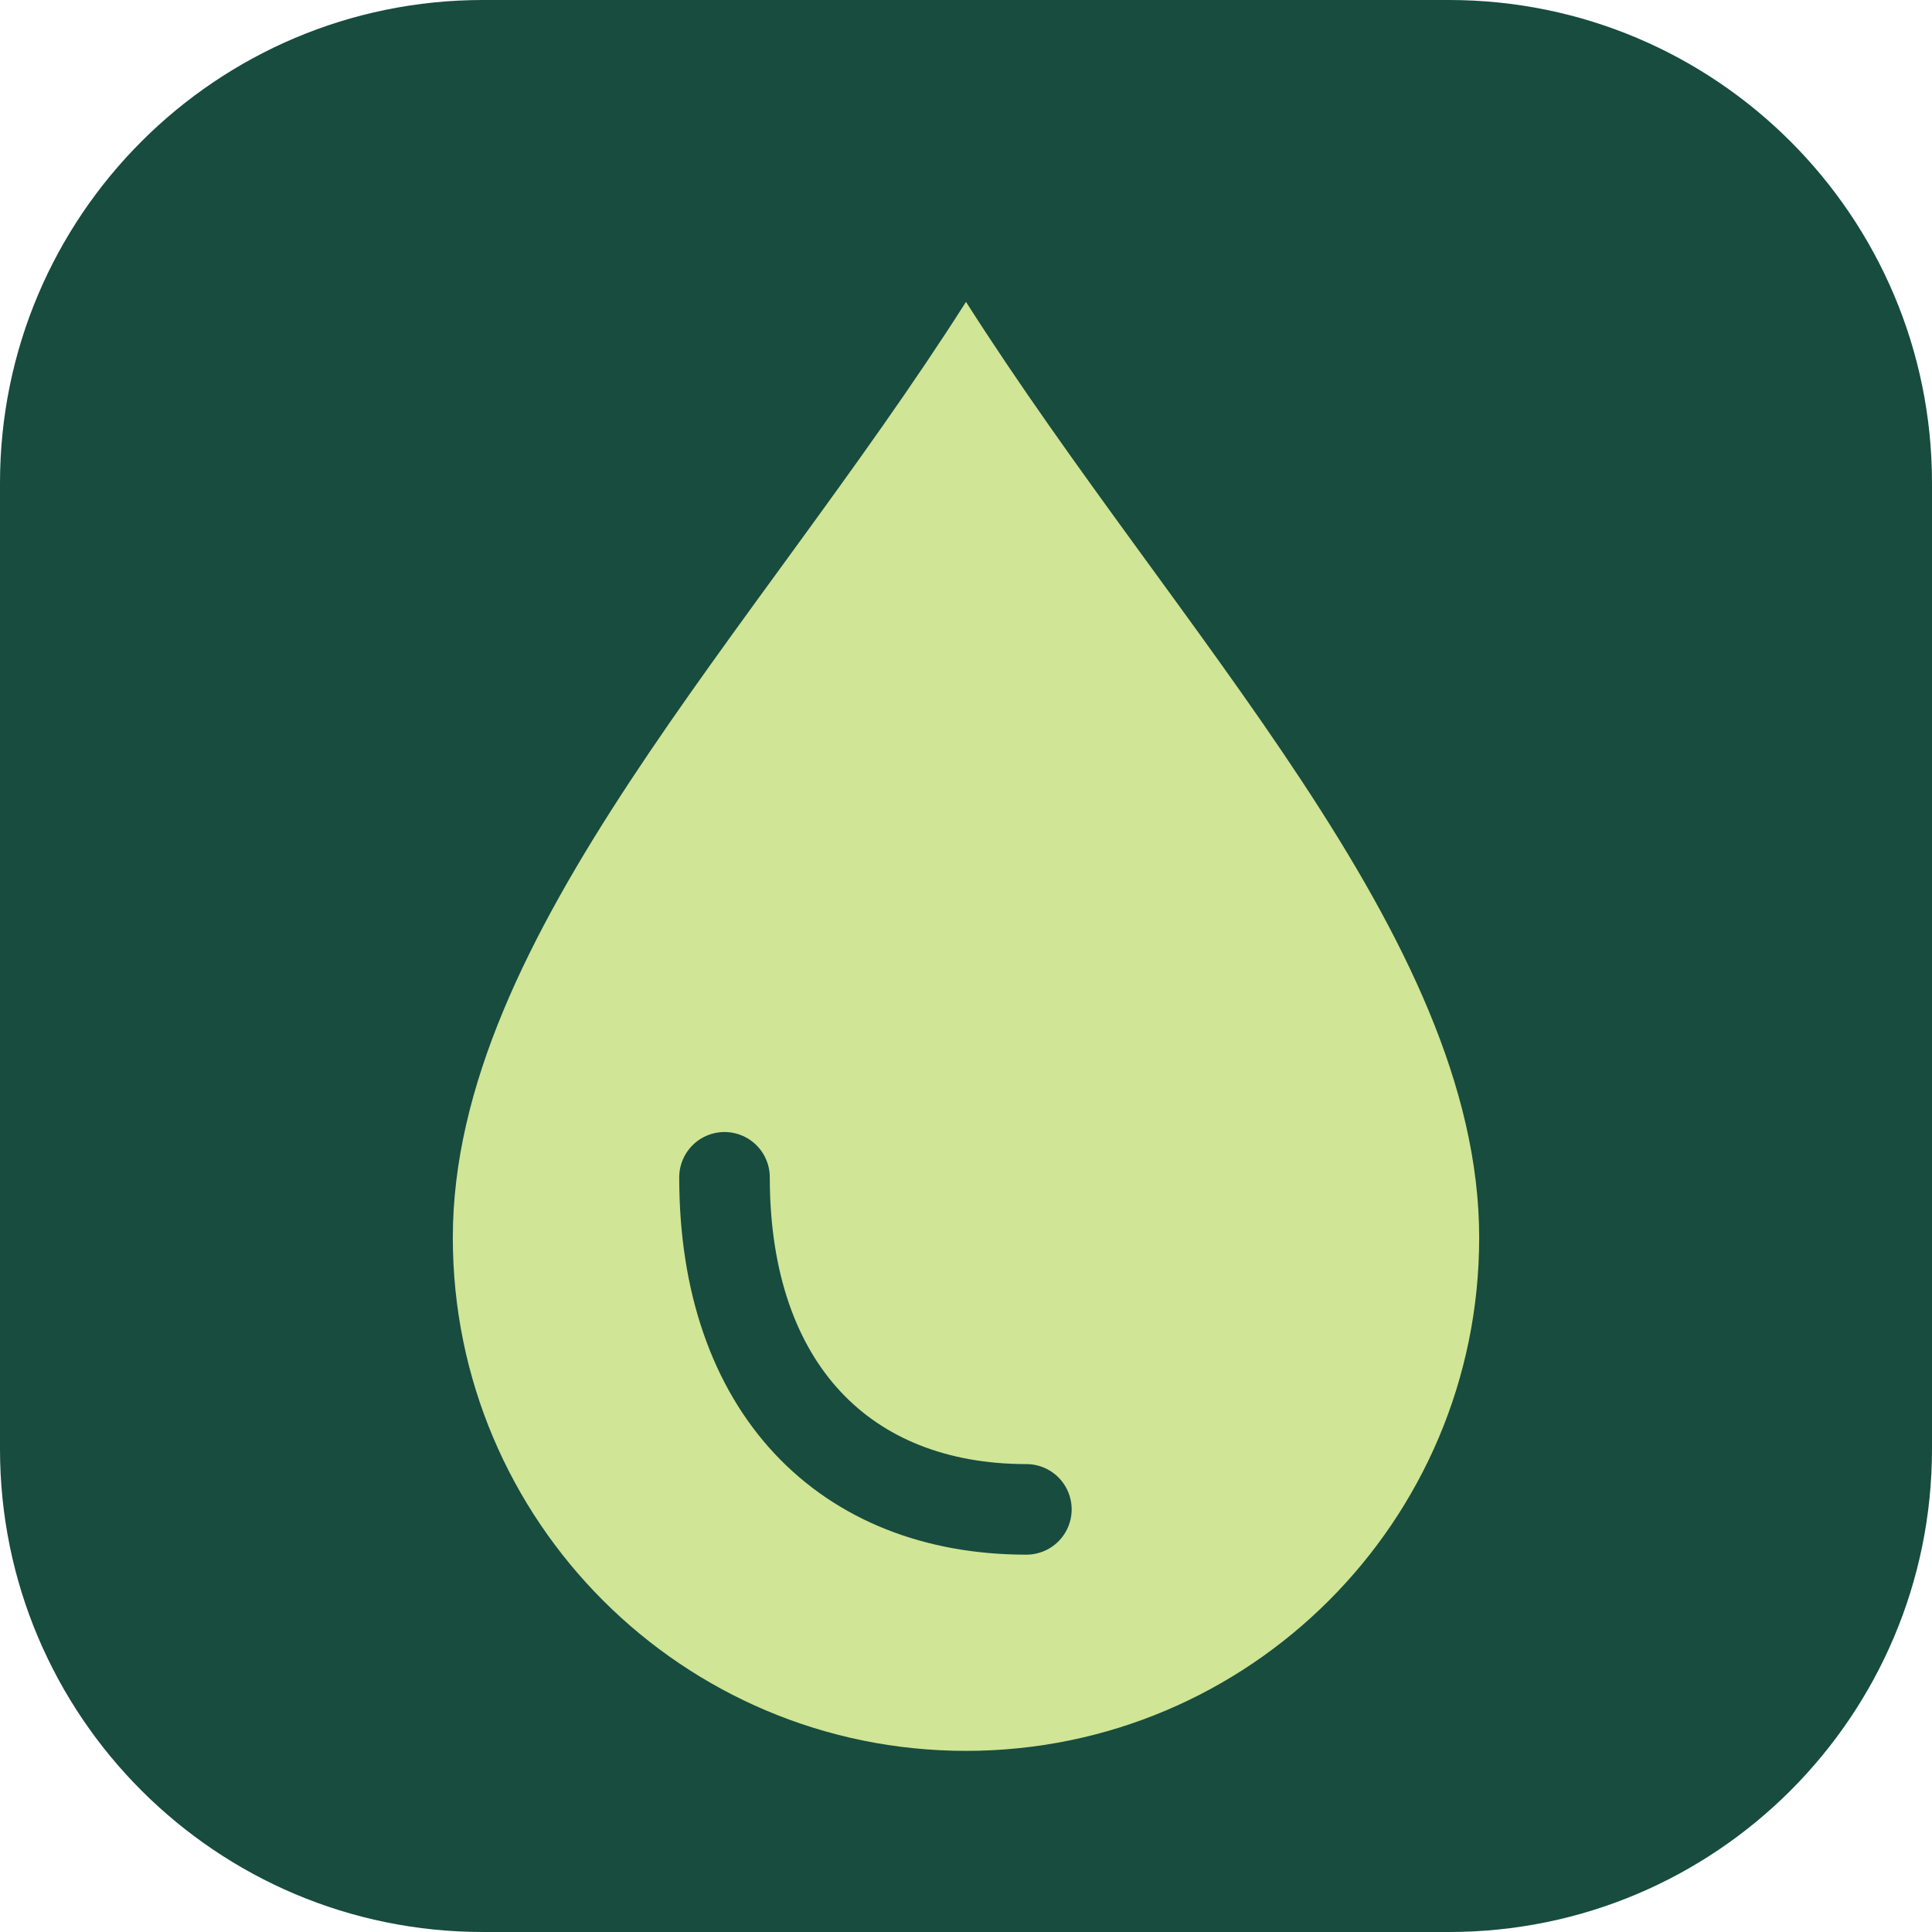
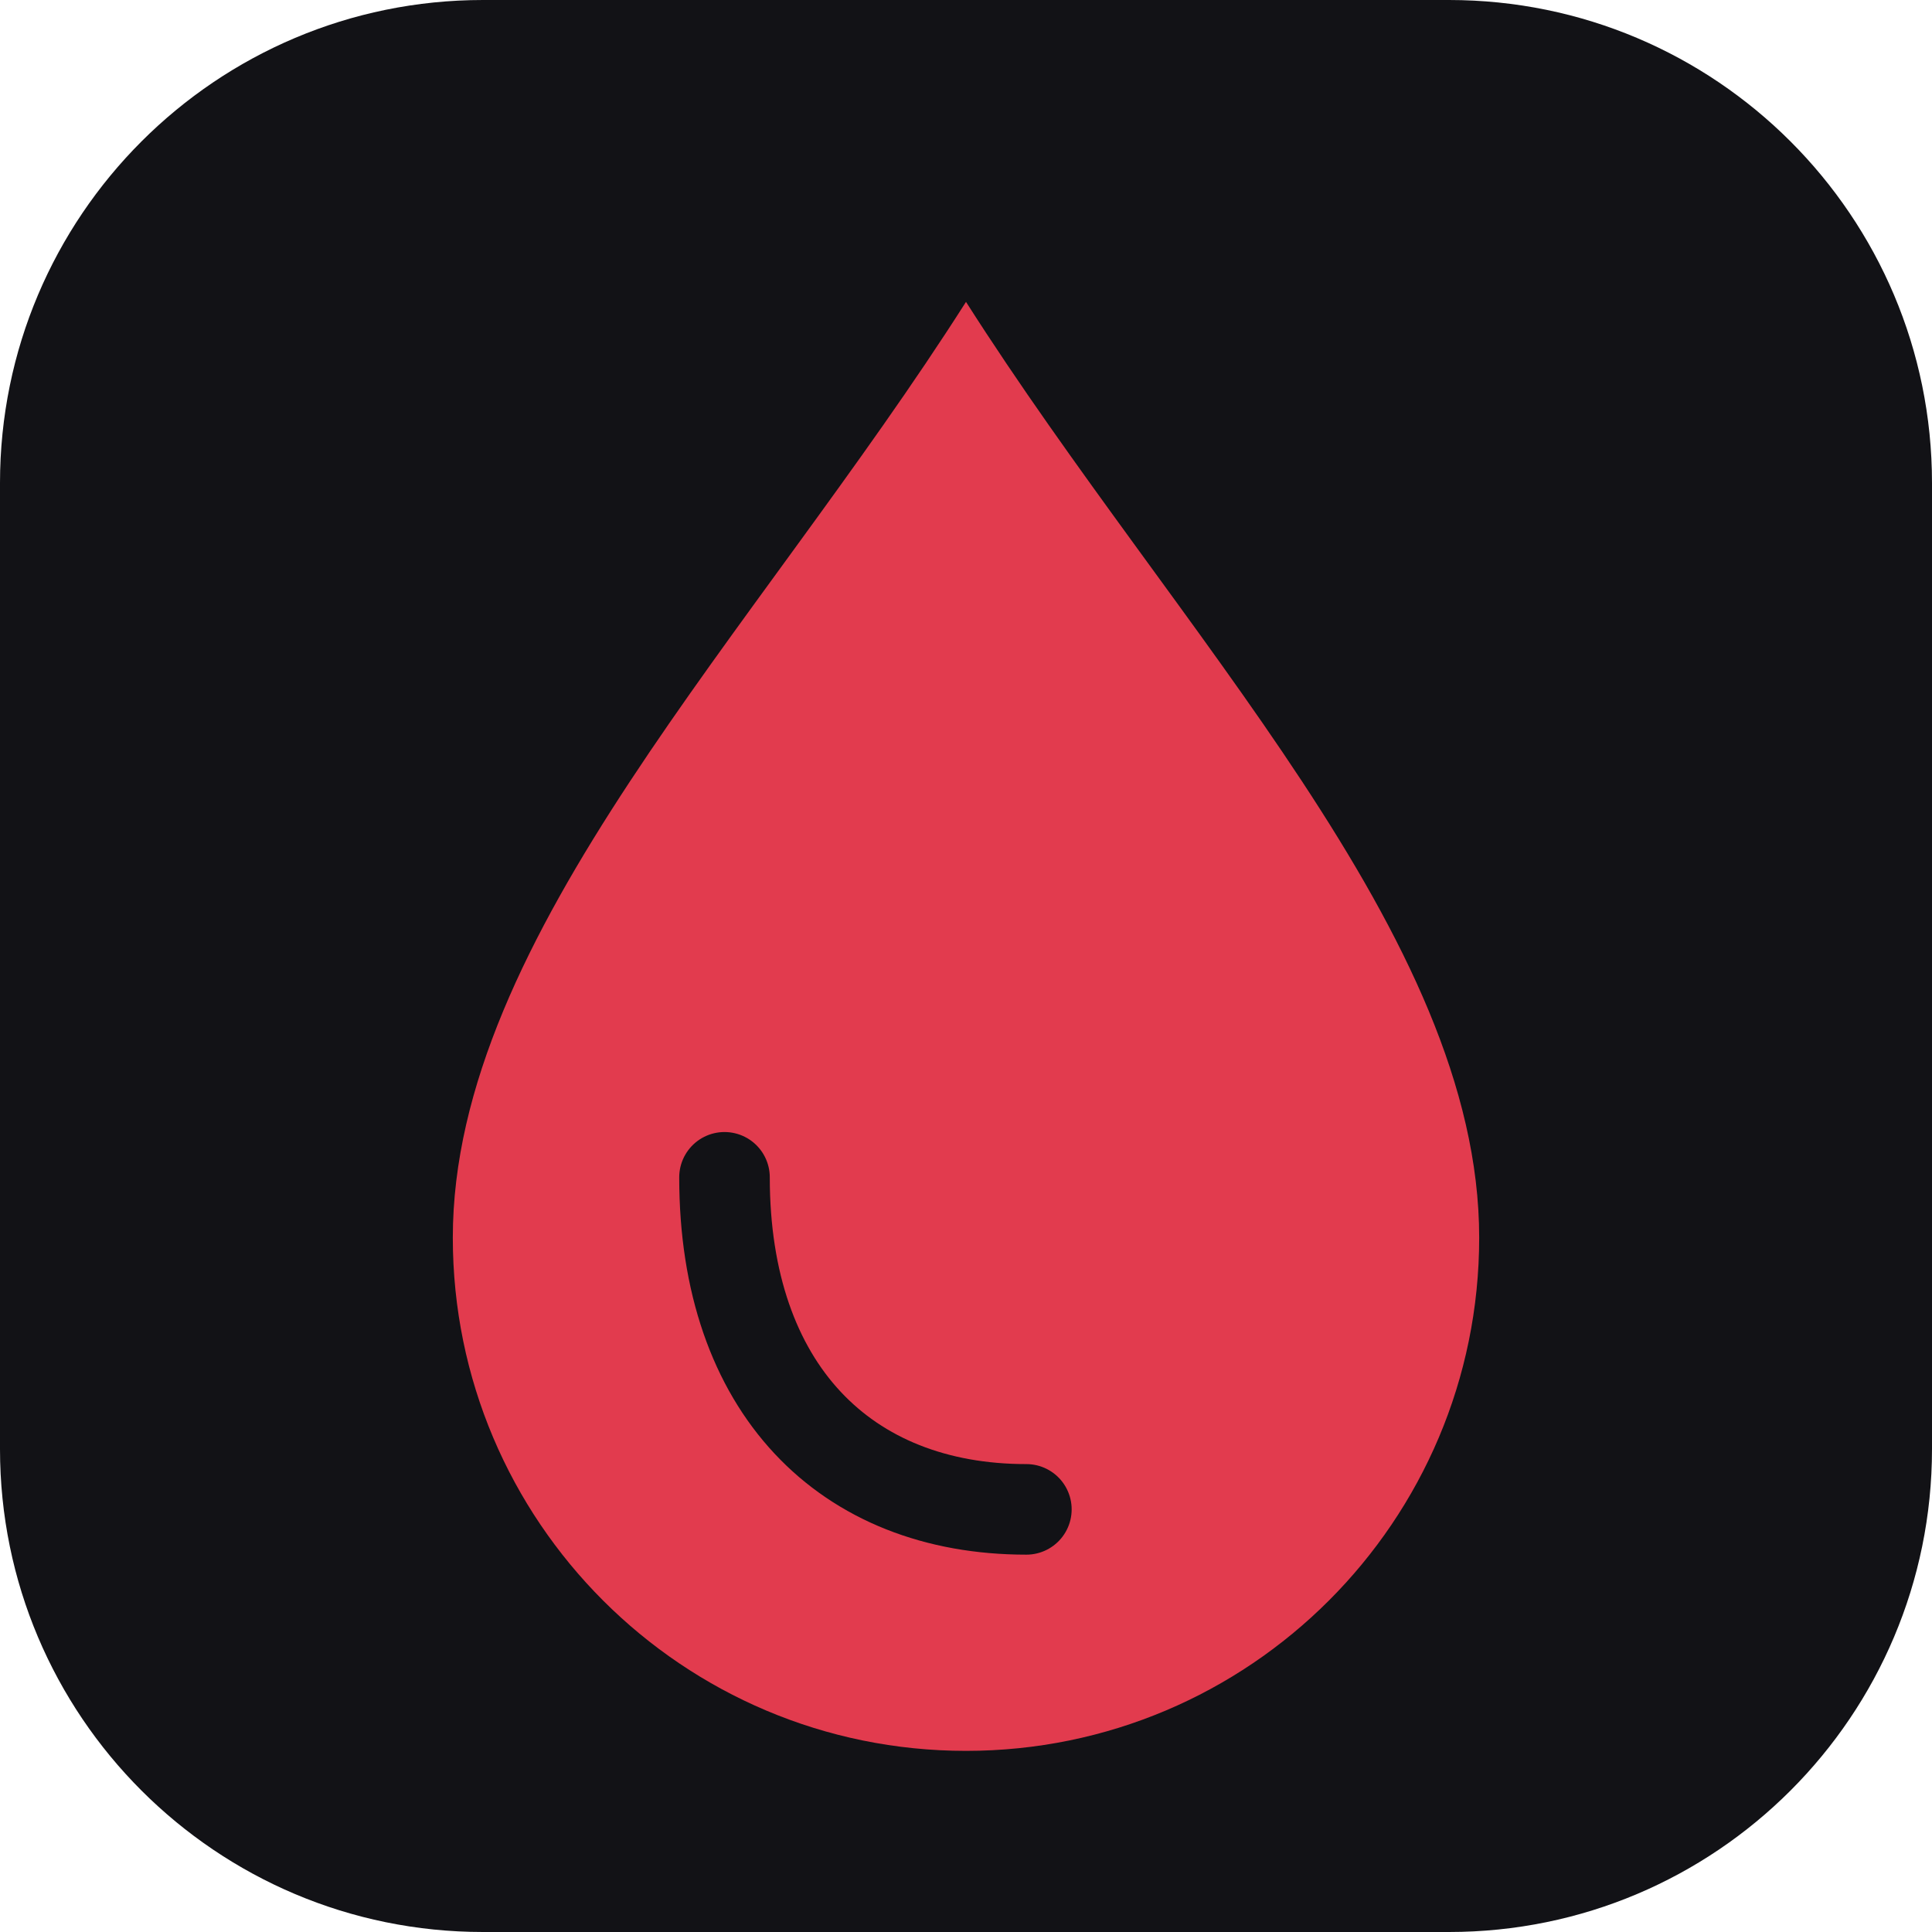
<svg xmlns="http://www.w3.org/2000/svg" viewBox="0 0 64 64">
-   <rect width="64" height="64" rx="16" fill="#174c3f" />
-   <path d="M32 10c-7 11-17 21-17 31a17 17 0 0 0 34 0C49 31 39 21 32 10Z" fill="#d0e595" />
-   <path d="M24 39c0 7 4 11 10 11" fill="none" stroke="#174c3f" stroke-width="3" stroke-linecap="round" />
+   <rect width="64" height="64" rx="16" fill="#121216" />
+   <path d="M32 10c-7 11-17 21-17 31a17 17 0 0 0 34 0C49 31 39 21 32 10Z" fill="#e23b4e" />
+   <path d="M24 39c0 7 4 11 10 11" fill="none" stroke="#121216" stroke-width="3" stroke-linecap="round" />
</svg>
